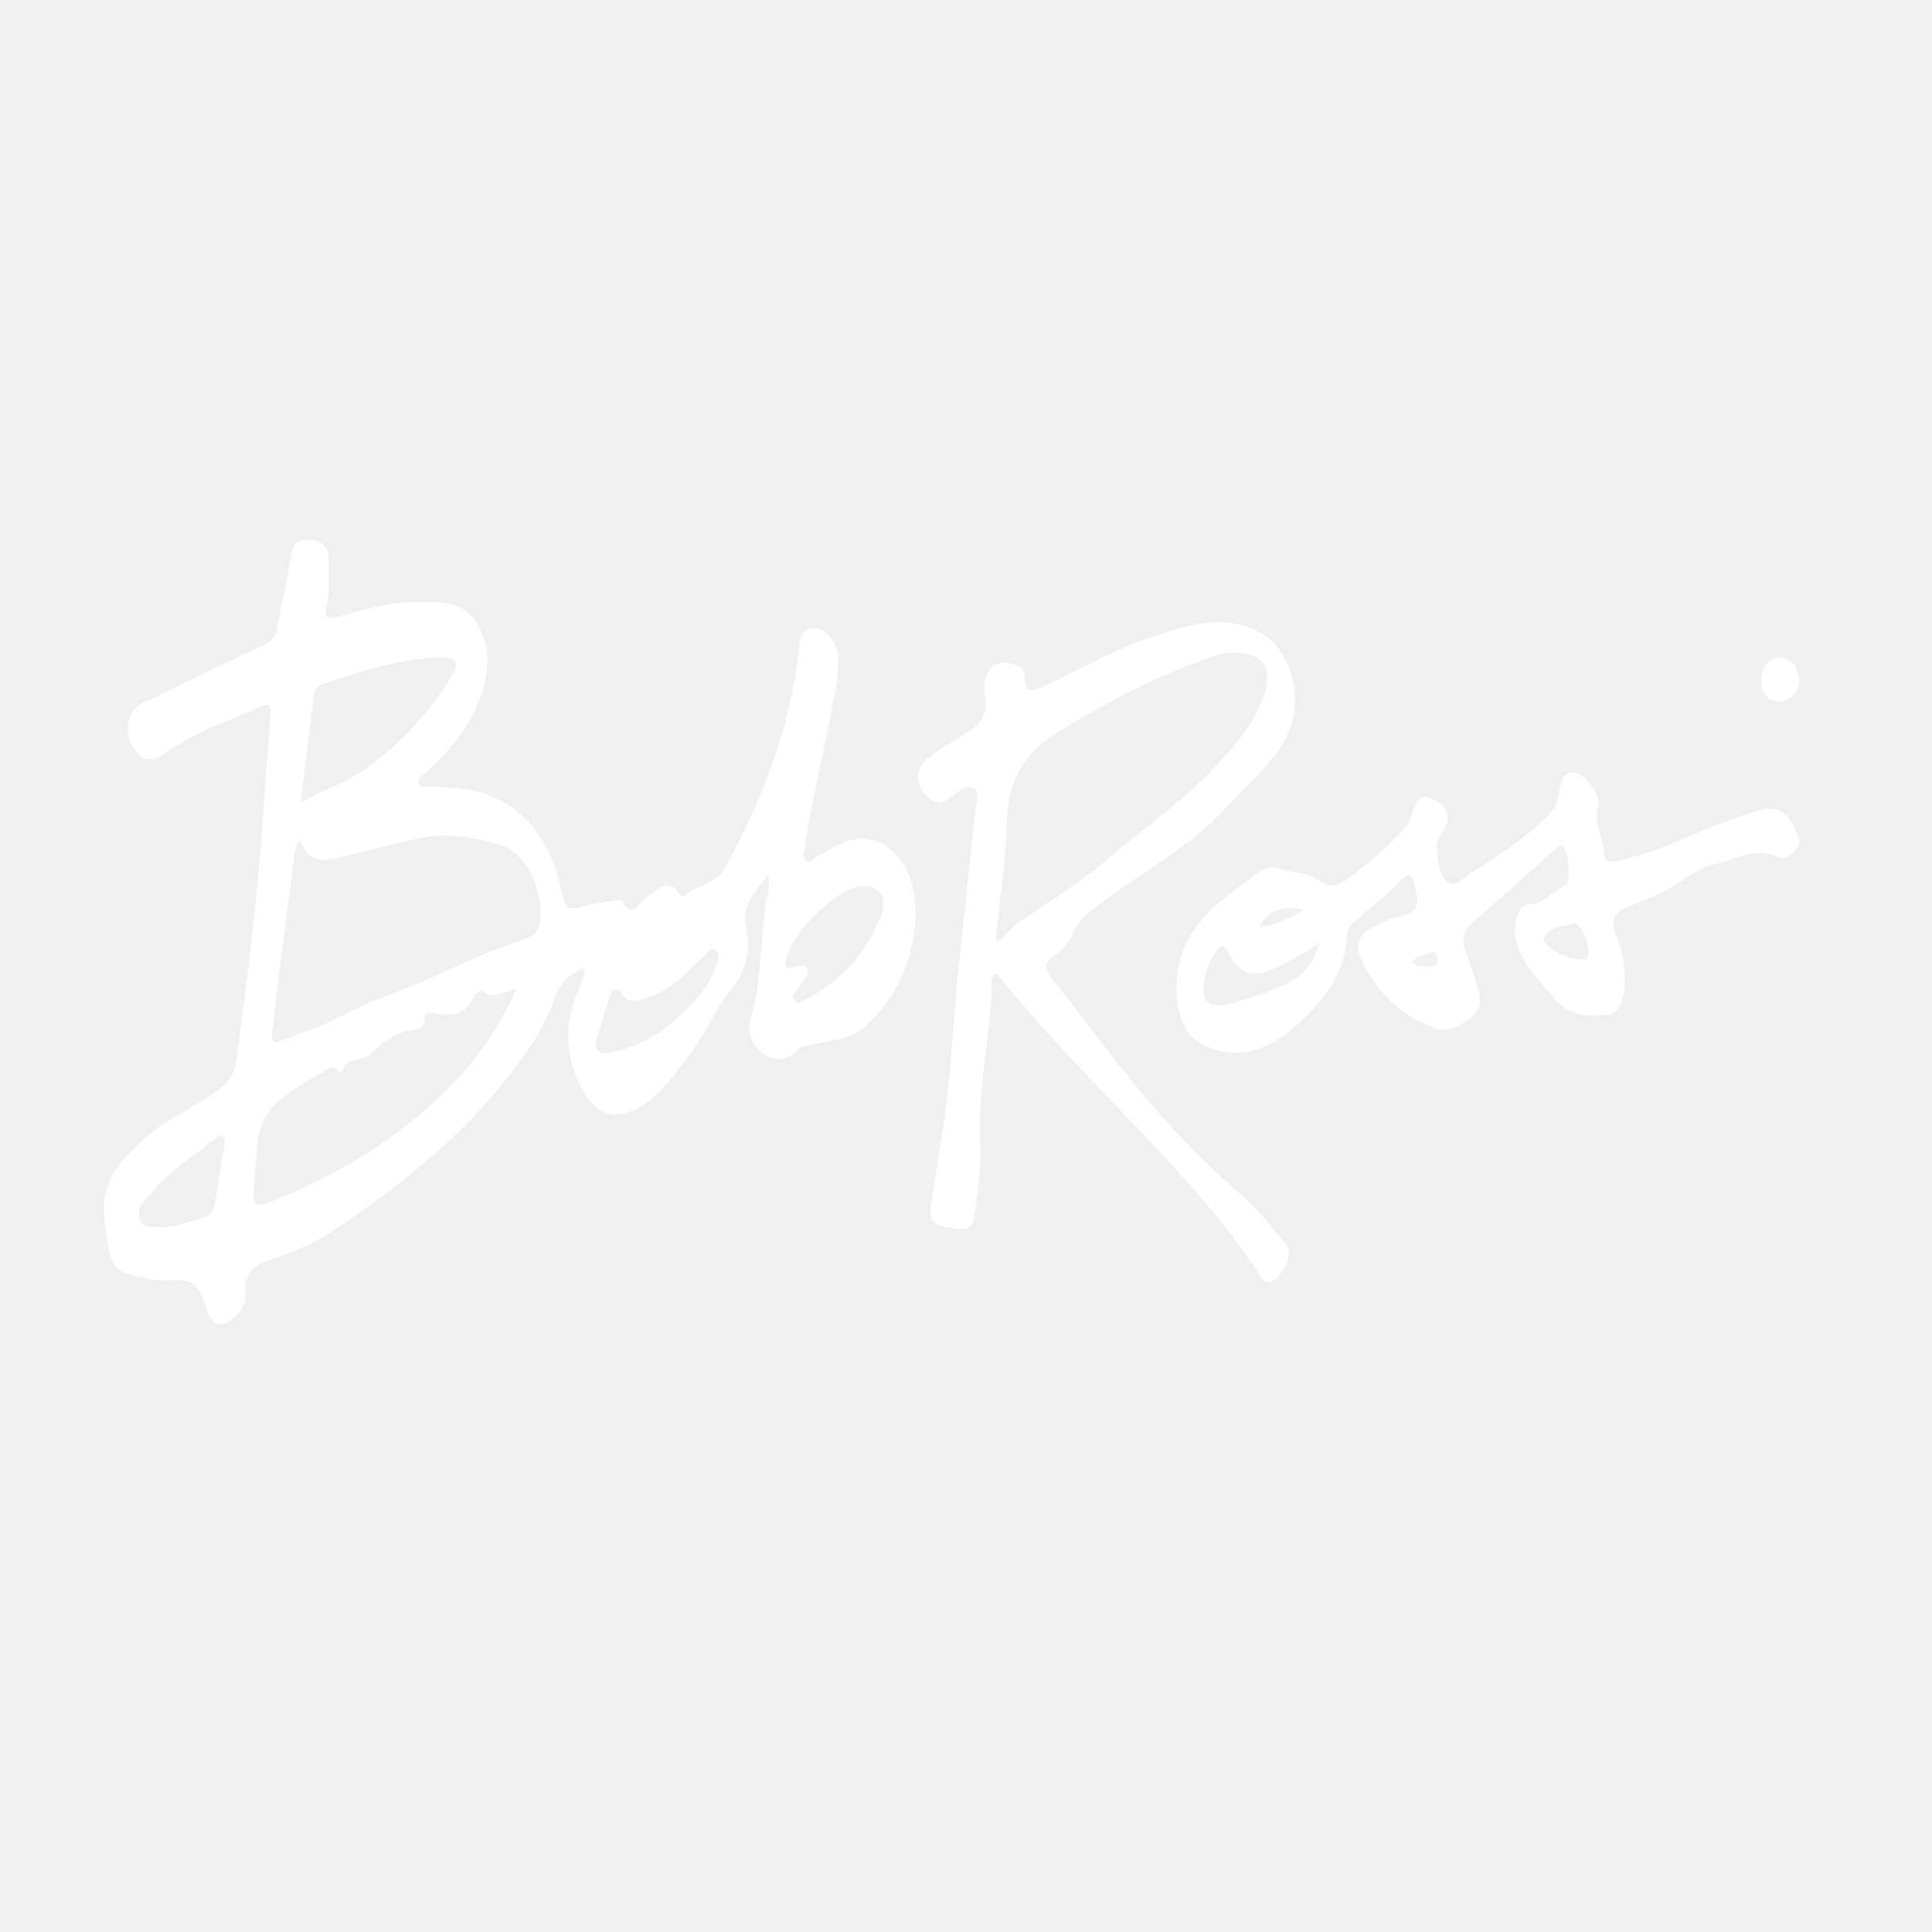
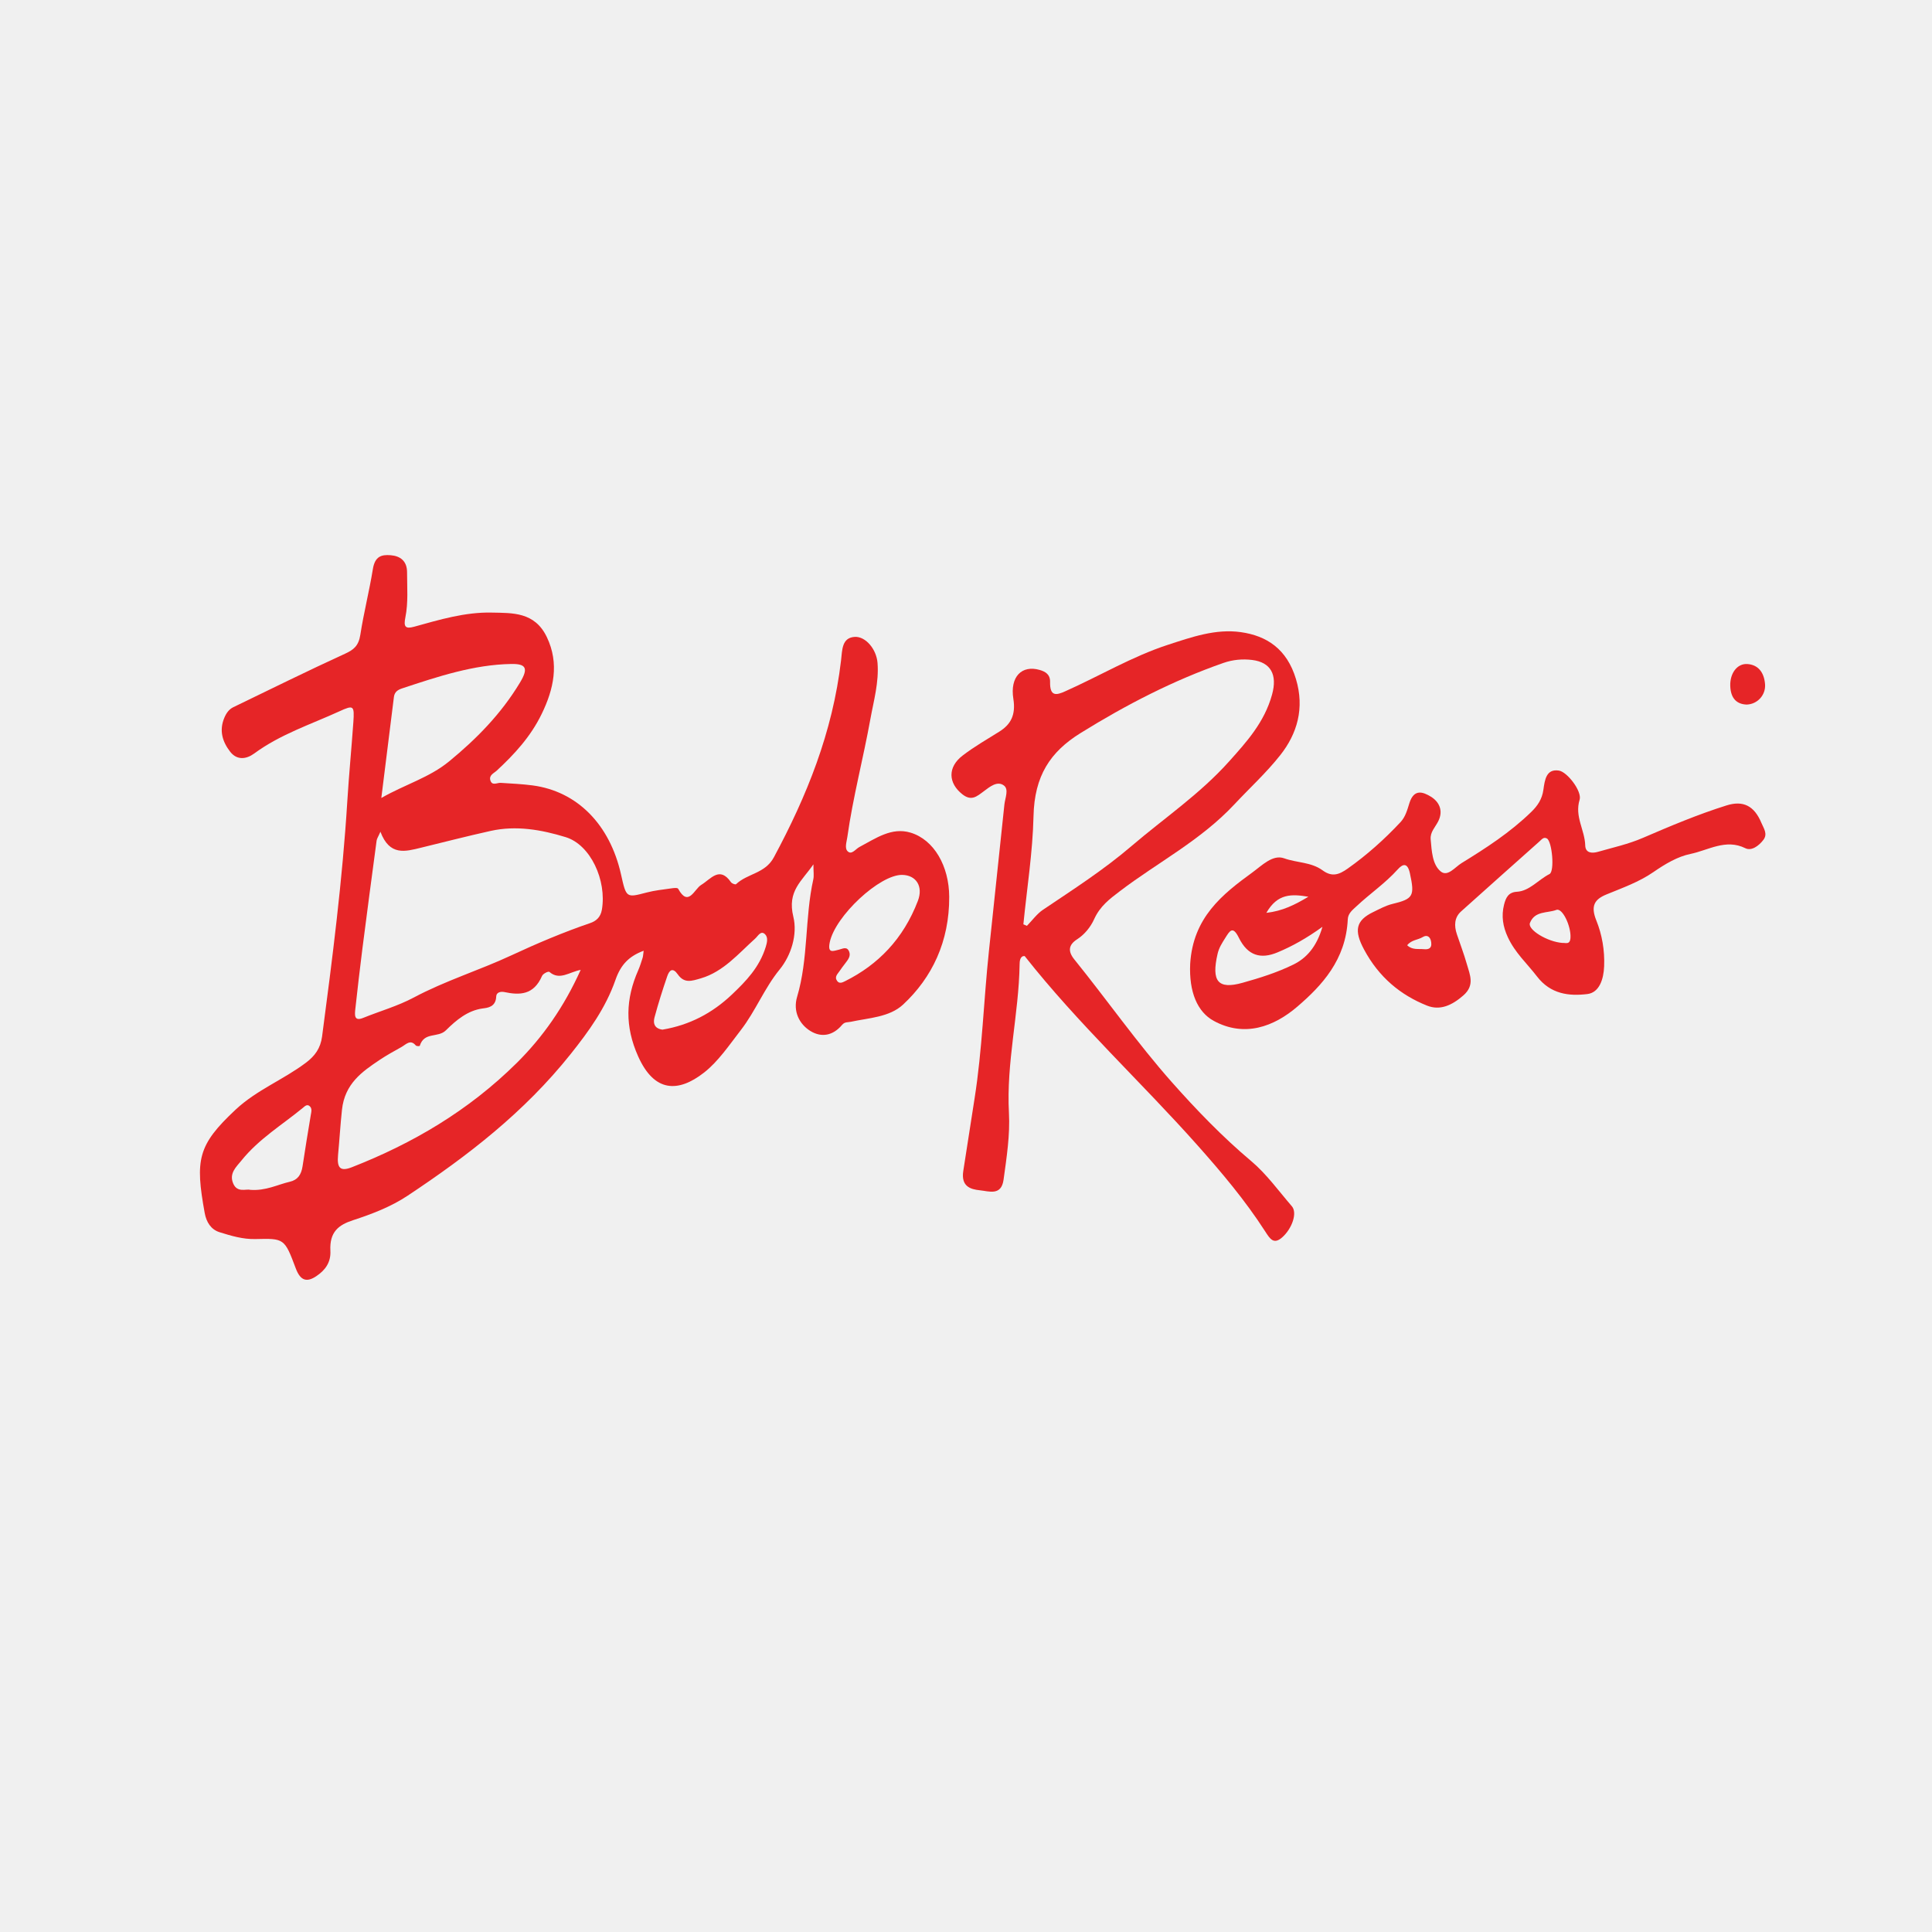
<svg xmlns="http://www.w3.org/2000/svg" version="1.1" id="Layer_1" x="0px" y="0px" width="280px" height="280px" viewBox="0 0 280 280" enable-background="new 0 0 280 280" xml:space="preserve">
  <defs id="defs10478" />
-   <g id="g10478" transform="matrix(1.268255,0,0,1.268255,-25.07029,64.24751)" style="fill:#ffffff">
-     <path fill-rule="evenodd" clip-rule="evenodd" fill="#e62527" d="m 86.575,59.97 c -1.801,0.667 -2.829,1.715 -3.481,3.587 -1.224,3.515 -3.337,6.416 -5.537,9.178 -5.787,7.269 -12.828,12.659 -20.177,17.539 -2.107,1.399 -4.45,2.285 -6.786,3.048 -1.758,0.574 -2.907,1.434 -2.786,3.776 0.077,1.478 -0.681,2.431 -1.742,3.143 -1.19,0.8 -1.972,0.56 -2.544,-0.968 -1.397,-3.729 -1.429,-3.708 -5.001,-3.624 -1.522,0.036 -2.983,-0.392 -4.436,-0.85 -1.045,-0.329 -1.623,-1.233 -1.829,-2.367 -1.195,-6.597 -0.883,-8.396 3.821,-12.797 2.62,-2.451 5.892,-3.689 8.709,-5.813 1.106,-0.833 1.801,-1.782 1.994,-3.24 1.279,-9.672 2.519,-19.349 3.122,-29.119 0.201,-3.253 0.515,-6.496 0.746,-9.747 0.149,-2.106 0.03,-2.18 -1.719,-1.378 -3.56,1.631 -7.277,2.821 -10.558,5.229 -0.957,0.702 -2.123,0.865 -2.972,-0.235 -0.917,-1.187 -1.402,-2.589 -0.707,-4.214 0.253,-0.592 0.591,-1.041 1.114,-1.293 4.598,-2.22 9.179,-4.492 13.812,-6.61 1.058,-0.484 1.681,-0.962 1.896,-2.348 0.421,-2.728 1.11,-5.399 1.55,-8.124 0.255,-1.578 1.05,-1.81 2.198,-1.72 1.188,0.093 2.036,0.712 2.034,2.117 -10e-4,1.858 0.163,3.739 -0.21,5.581 -0.231,1.142 -0.015,1.456 1.08,1.153 3.151,-0.874 6.309,-1.822 9.588,-1.751 2.59,0.055 5.343,-0.103 6.844,3.042 1.558,3.262 0.84,6.449 -0.639,9.494 -1.377,2.838 -3.396,5.01 -5.566,7.022 -0.342,0.316 -0.997,0.562 -0.783,1.221 0.223,0.691 0.829,0.262 1.277,0.292 1.319,0.087 2.641,0.143 3.952,0.317 5.507,0.732 9.552,4.827 10.935,11.015 0.654,2.929 0.648,2.898 3.178,2.236 0.993,-0.26 2.018,-0.364 3.031,-0.509 0.293,-0.042 0.778,-0.111 0.868,0.055 1.258,2.306 1.992,0.036 2.831,-0.475 1.223,-0.744 2.284,-2.375 3.692,-0.354 0.124,0.178 0.543,0.339 0.641,0.248 1.434,-1.343 3.586,-1.295 4.675,-3.322 4.054,-7.541 7.273,-15.455 8.312,-24.363 0.151,-1.293 0.088,-2.815 1.692,-2.912 1.326,-0.081 2.685,1.488 2.823,3.227 0.188,2.39 -0.475,4.666 -0.888,6.958 -0.881,4.878 -2.156,9.656 -2.849,14.585 -0.086,0.613 -0.371,1.387 0.054,1.777 0.493,0.453 0.97,-0.295 1.437,-0.542 2.019,-1.066 3.984,-2.492 6.339,-1.779 2.895,0.877 4.761,4.133 4.778,7.937 0.024,5.554 -2.132,10.006 -5.701,13.332 -1.694,1.578 -4.259,1.655 -6.485,2.138 -0.394,0.085 -0.735,-0.018 -1.077,0.387 -1.132,1.344 -2.56,1.589 -3.923,0.747 -1.381,-0.854 -2.167,-2.448 -1.638,-4.223 1.409,-4.726 0.943,-9.766 2.004,-14.536 0.101,-0.453 0.014,-0.961 0.014,-1.863 -1.439,2.105 -3.266,3.287 -2.483,6.493 0.531,2.177 -0.263,4.771 -1.698,6.525 -1.873,2.288 -2.991,5.158 -4.796,7.49 -1.44,1.861 -2.798,3.889 -4.553,5.262 -3.205,2.506 -6.155,2.456 -8.152,-1.991 -1.672,-3.726 -1.562,-7.127 0.013,-10.692 0.217,-0.492 0.374,-1.022 0.541,-1.542 0.055,-0.178 0.056,-0.377 0.121,-0.85 z M 54,45.244 c -0.278,0.632 -0.439,0.852 -0.471,1.093 -0.597,4.449 -1.188,8.897 -1.757,13.351 -0.315,2.468 -0.595,4.941 -0.87,7.415 -0.087,0.787 -0.194,1.644 0.956,1.179 2.088,-0.846 4.268,-1.457 6.267,-2.522 3.916,-2.087 8.084,-3.359 12.074,-5.217 3.179,-1.48 6.442,-2.863 9.756,-3.995 0.714,-0.243 1.29,-0.704 1.451,-1.66 0.613,-3.621 -1.392,-8.028 -4.483,-8.977 -3.003,-0.922 -6.129,-1.469 -9.267,-0.773 -2.89,0.64 -5.763,1.382 -8.642,2.083 C 57.09,47.689 55.142,48.28 54,45.244 Z m 24.783,17.091 c -1.417,0.27 -2.606,1.347 -3.868,0.257 -0.134,-0.117 -0.79,0.209 -0.915,0.497 -1.032,2.37 -2.762,2.399 -4.663,1.994 -0.428,-0.092 -0.989,0.017 -1.007,0.539 -0.047,1.34 -1.112,1.413 -1.67,1.488 -1.855,0.251 -3.267,1.431 -4.557,2.708 -0.984,0.975 -2.682,0.142 -3.236,1.921 -0.016,0.051 -0.401,0.058 -0.493,-0.051 -0.675,-0.801 -1.212,-0.116 -1.769,0.195 -0.918,0.514 -1.844,1.02 -2.725,1.611 -2.145,1.439 -4.29,2.92 -4.638,6.153 -0.2,1.854 -0.307,3.721 -0.484,5.579 -0.154,1.627 0.26,2.101 1.716,1.531 7.465,-2.923 14.405,-6.966 20.405,-12.911 3.188,-3.16 5.836,-6.91 7.904,-11.511 z M 54.111,41.064 c 2.996,-1.707 5.934,-2.509 8.403,-4.538 3.343,-2.747 6.414,-5.846 8.763,-9.754 1.059,-1.761 0.755,-2.321 -1.084,-2.29 -4.656,0.079 -9.09,1.561 -13.52,3.026 -0.477,0.157 -0.922,0.407 -1.003,1.052 -0.507,4.025 -1.004,8.051 -1.559,12.504 z m 64.481,9.519 c -2.783,-0.07 -8.326,5.092 -8.99,8.353 -0.292,1.437 0.454,1.051 1.119,0.907 0.441,-0.095 0.994,-0.465 1.279,0.219 0.243,0.584 -0.159,1.037 -0.473,1.459 -0.234,0.315 -0.484,0.618 -0.698,0.951 -0.234,0.364 -0.689,0.713 -0.31,1.236 0.274,0.379 0.649,0.195 0.99,0.024 4.064,-2.027 7.196,-5.211 9,-9.931 0.689,-1.801 -0.211,-3.175 -1.917,-3.218 z M 88.898,69.735 c 3.358,-0.565 6.172,-2.038 8.624,-4.369 1.715,-1.63 3.382,-3.343 4.162,-5.873 0.167,-0.539 0.312,-1.175 -0.086,-1.564 -0.52,-0.508 -0.871,0.216 -1.2,0.513 -2.103,1.895 -3.96,4.123 -6.729,4.938 -1.168,0.344 -2.066,0.659 -2.872,-0.488 -0.622,-0.887 -1.04,-0.534 -1.304,0.234 -0.572,1.666 -1.106,3.355 -1.567,5.066 -0.301,1.117 0.361,1.466 0.972,1.543 z M 37.879,89.557 c 1.943,0.148 3.383,-0.649 4.903,-0.998 0.977,-0.226 1.424,-0.864 1.585,-1.935 0.318,-2.11 0.661,-4.215 1.014,-6.319 0.07,-0.417 0.197,-0.828 -0.161,-1.122 -0.311,-0.255 -0.586,0.04 -0.808,0.221 -2.577,2.123 -5.432,3.823 -7.619,6.535 -0.622,0.771 -1.559,1.579 -1.004,2.852 0.505,1.161 1.602,0.623 2.09,0.766 z" id="path10475" style="fill:#ffffff" />
-     <path fill-rule="evenodd" clip-rule="evenodd" fill="#e62527" d="m 133.519,60.642 c -0.391,0.151 -0.414,0.691 -0.419,1.005 -0.096,6.16 -1.66,12.162 -1.321,18.391 0.149,2.731 -0.289,5.535 -0.666,8.267 -0.28,2.038 -1.814,1.419 -2.93,1.308 -1.181,-0.117 -2.348,-0.487 -2.054,-2.39 0.462,-3.002 0.929,-6.005 1.402,-9.005 0.947,-6.013 1.125,-12.125 1.768,-18.176 0.643,-6.055 1.277,-12.11 1.918,-18.166 0.085,-0.808 0.577,-1.875 -0.059,-2.354 -0.822,-0.62 -1.755,0.165 -2.471,0.697 -0.89,0.661 -1.546,1.276 -2.675,0.387 -1.743,-1.375 -1.851,-3.344 0.032,-4.789 1.447,-1.109 3.018,-2.007 4.548,-2.966 1.421,-0.892 2.052,-2.063 1.732,-4.065 -0.434,-2.723 1.045,-4.208 3.267,-3.563 0.694,0.202 1.297,0.547 1.279,1.479 -0.034,1.831 0.764,1.657 1.849,1.173 4.259,-1.896 8.34,-4.337 12.745,-5.769 2.931,-0.952 5.891,-2.002 9.005,-1.564 3.202,0.45 5.71,2.072 6.831,5.813 1.082,3.604 0.148,6.761 -1.939,9.402 -1.735,2.195 -3.779,4.062 -5.676,6.089 -4.209,4.5 -9.463,7.163 -14.186,10.76 -1.238,0.943 -2.438,1.827 -3.177,3.459 -0.449,0.996 -1.202,1.908 -2.123,2.5 -1.027,0.663 -1.161,1.45 -0.331,2.477 4.053,5.016 7.815,10.387 12.039,15.157 3.059,3.453 6.328,6.838 9.837,9.789 1.908,1.605 3.399,3.693 5.045,5.602 0.712,0.827 0.02,2.771 -1.188,3.843 -1.059,0.94 -1.511,0.202 -2.122,-0.746 -2.474,-3.842 -5.361,-7.256 -8.328,-10.597 -7.045,-7.93 -14.773,-15.027 -21.413,-23.446 -0.025,-0.032 -0.11,-0.002 -0.219,-0.002 z m 0.046,-3.943 c 0.146,0.063 0.293,0.126 0.439,0.188 0.656,-0.669 1.239,-1.484 1.981,-1.984 3.725,-2.507 7.494,-4.92 10.97,-7.895 4.048,-3.463 8.439,-6.408 12.082,-10.481 2.149,-2.404 4.353,-4.816 5.301,-8.25 0.691,-2.503 -0.179,-4.003 -2.453,-4.29 -1.202,-0.15 -2.412,-0.037 -3.573,0.369 -6.165,2.153 -11.992,5.152 -17.676,8.679 -3.747,2.326 -5.704,5.286 -5.816,10.285 -0.102,4.47 -0.813,8.92 -1.255,13.379 z" id="path10476" style="fill:#ffffff" />
-     <path fill-rule="evenodd" clip-rule="evenodd" fill="#e62527" d="m 154.208,61.589 c 0.353,-5.744 3.985,-8.607 7.692,-11.305 1.184,-0.861 2.524,-2.26 3.933,-1.753 1.581,0.569 3.342,0.453 4.761,1.49 1.162,0.851 2.027,0.545 3.109,-0.221 2.355,-1.668 4.521,-3.59 6.541,-5.755 0.611,-0.655 0.836,-1.529 1.093,-2.348 0.573,-1.818 1.706,-1.367 2.637,-0.806 1.01,0.608 1.624,1.721 0.911,3.097 -0.366,0.709 -0.994,1.304 -0.917,2.191 0.127,1.444 0.202,3.129 1.248,3.982 0.852,0.696 1.763,-0.537 2.567,-1.031 3.017,-1.857 6.004,-3.78 8.637,-6.342 0.763,-0.74 1.337,-1.563 1.498,-2.742 0.174,-1.263 0.368,-2.605 1.914,-2.372 1.048,0.159 2.885,2.578 2.568,3.608 -0.639,2.081 0.642,3.738 0.695,5.654 0.027,0.993 0.903,0.985 1.569,0.794 1.859,-0.532 3.761,-0.949 5.547,-1.719 3.425,-1.477 6.853,-2.922 10.382,-4.028 2.028,-0.635 3.414,0.027 4.306,2.172 0.269,0.65 0.81,1.352 0.243,2.095 -0.581,0.761 -1.484,1.405 -2.237,1.03 -2.414,-1.2 -4.581,0.256 -6.79,0.71 -1.585,0.325 -3.118,1.232 -4.588,2.249 -1.777,1.226 -3.829,1.952 -5.801,2.762 -1.485,0.608 -1.988,1.419 -1.255,3.23 0.709,1.754 1.042,3.689 0.964,5.657 -0.063,1.64 -0.613,3.266 -2.082,3.442 -2.249,0.271 -4.531,0.031 -6.232,-2.185 -1.228,-1.601 -2.719,-2.924 -3.614,-4.874 -0.601,-1.301 -0.809,-2.601 -0.459,-3.998 0.226,-0.899 0.559,-1.545 1.591,-1.602 1.551,-0.084 2.666,-1.499 4.035,-2.192 0.656,-0.333 0.325,-4.028 -0.319,-4.4 -0.406,-0.235 -0.655,0.124 -0.938,0.376 -3.229,2.885 -6.471,5.753 -9.689,8.652 -0.826,0.743 -0.877,1.752 -0.516,2.822 0.412,1.226 0.873,2.434 1.229,3.681 0.383,1.339 1.014,2.627 -0.425,3.886 -1.411,1.233 -2.885,1.91 -4.509,1.26 -3.24,-1.295 -5.933,-3.477 -7.789,-6.95 -1.246,-2.333 -1.03,-3.575 1.14,-4.623 0.775,-0.374 1.552,-0.805 2.364,-1.002 2.592,-0.626 2.791,-0.97 2.179,-3.787 -0.284,-1.307 -0.843,-1.231 -1.5,-0.5 -1.565,1.742 -3.444,3.004 -5.118,4.576 -0.468,0.438 -1.039,0.867 -1.073,1.605 -0.23,5.022 -3.216,8.215 -6.236,10.806 -2.908,2.496 -6.548,3.84 -10.354,1.766 -2.014,-1.099 -3.075,-3.566 -2.912,-7.058 z m 16.368,-4.58 c -2.009,1.443 -3.746,2.407 -5.566,3.166 -2.08,0.867 -3.679,0.41 -4.777,-1.808 -0.754,-1.521 -1.118,-0.881 -1.682,0.017 -0.388,0.615 -0.777,1.205 -0.953,1.969 -0.784,3.401 0.041,4.437 3.09,3.583 2.139,-0.598 4.292,-1.273 6.309,-2.265 1.549,-0.763 2.846,-2.126 3.579,-4.662 z m 29.715,1.996 c 0.374,-0.035 0.929,0.268 0.979,-0.661 0.079,-1.415 -0.994,-3.711 -1.745,-3.429 -1.127,0.425 -2.673,0.091 -3.272,1.617 -0.324,0.825 2.159,2.341 4.038,2.473 z m -36.658,-3.723 c 2.014,-0.232 3.51,-0.989 5.202,-1.995 -2.078,-0.346 -3.813,-0.424 -5.202,1.995 z m 17.43,4.008 c 0.63,0.61 1.375,0.422 2.064,0.487 0.509,0.048 1.02,-0.042 0.906,-0.86 -0.093,-0.691 -0.511,-0.965 -1.041,-0.643 -0.617,0.375 -1.395,0.337 -1.929,1.016 z" id="path10477" style="fill:#ffffff" />
-     <path fill-rule="evenodd" clip-rule="evenodd" fill="#e62527" d="m 223.078,29.506 c -1.166,-0.039 -1.99,-0.692 -2.036,-2.33 -0.043,-1.555 0.864,-2.771 2.12,-2.686 1.315,0.088 2.068,1.007 2.186,2.496 0.101,1.322 -0.922,2.472 -2.27,2.52 z" id="path10478" style="fill:#ffffff" />
+   <g id="g10478" transform="matrix(1.171128,0,0,1.171128,-8.106769,67.55652)">
+     <path fill-rule="evenodd" clip-rule="evenodd" fill="#e62527" d="m 86.575,59.97 c -1.801,0.667 -2.829,1.715 -3.481,3.587 -1.224,3.515 -3.337,6.416 -5.537,9.178 -5.787,7.269 -12.828,12.659 -20.177,17.539 -2.107,1.399 -4.45,2.285 -6.786,3.048 -1.758,0.574 -2.907,1.434 -2.786,3.776 0.077,1.478 -0.681,2.431 -1.742,3.143 -1.19,0.8 -1.972,0.56 -2.544,-0.968 -1.397,-3.729 -1.429,-3.708 -5.001,-3.624 -1.522,0.036 -2.983,-0.392 -4.436,-0.85 -1.045,-0.329 -1.623,-1.233 -1.829,-2.367 -1.195,-6.597 -0.883,-8.396 3.821,-12.797 2.62,-2.451 5.892,-3.689 8.709,-5.813 1.106,-0.833 1.801,-1.782 1.994,-3.24 1.279,-9.672 2.519,-19.349 3.122,-29.119 0.201,-3.253 0.515,-6.496 0.746,-9.747 0.149,-2.106 0.03,-2.18 -1.719,-1.378 -3.56,1.631 -7.277,2.821 -10.558,5.229 -0.957,0.702 -2.123,0.865 -2.972,-0.235 -0.917,-1.187 -1.402,-2.589 -0.707,-4.214 0.253,-0.592 0.591,-1.041 1.114,-1.293 4.598,-2.22 9.179,-4.492 13.812,-6.61 1.058,-0.484 1.681,-0.962 1.896,-2.348 0.421,-2.728 1.11,-5.399 1.55,-8.124 0.255,-1.578 1.05,-1.81 2.198,-1.72 1.188,0.093 2.036,0.712 2.034,2.117 -10e-4,1.858 0.163,3.739 -0.21,5.581 -0.231,1.142 -0.015,1.456 1.08,1.153 3.151,-0.874 6.309,-1.822 9.588,-1.751 2.59,0.055 5.343,-0.103 6.844,3.042 1.558,3.262 0.84,6.449 -0.639,9.494 -1.377,2.838 -3.396,5.01 -5.566,7.022 -0.342,0.316 -0.997,0.562 -0.783,1.221 0.223,0.691 0.829,0.262 1.277,0.292 1.319,0.087 2.641,0.143 3.952,0.317 5.507,0.732 9.552,4.827 10.935,11.015 0.654,2.929 0.648,2.898 3.178,2.236 0.993,-0.26 2.018,-0.364 3.031,-0.509 0.293,-0.042 0.778,-0.111 0.868,0.055 1.258,2.306 1.992,0.036 2.831,-0.475 1.223,-0.744 2.284,-2.375 3.692,-0.354 0.124,0.178 0.543,0.339 0.641,0.248 1.434,-1.343 3.586,-1.295 4.675,-3.322 4.054,-7.541 7.273,-15.455 8.312,-24.363 0.151,-1.293 0.088,-2.815 1.692,-2.912 1.326,-0.081 2.685,1.488 2.823,3.227 0.188,2.39 -0.475,4.666 -0.888,6.958 -0.881,4.878 -2.156,9.656 -2.849,14.585 -0.086,0.613 -0.371,1.387 0.054,1.777 0.493,0.453 0.97,-0.295 1.437,-0.542 2.019,-1.066 3.984,-2.492 6.339,-1.779 2.895,0.877 4.761,4.133 4.778,7.937 0.024,5.554 -2.132,10.006 -5.701,13.332 -1.694,1.578 -4.259,1.655 -6.485,2.138 -0.394,0.085 -0.735,-0.018 -1.077,0.387 -1.132,1.344 -2.56,1.589 -3.923,0.747 -1.381,-0.854 -2.167,-2.448 -1.638,-4.223 1.409,-4.726 0.943,-9.766 2.004,-14.536 0.101,-0.453 0.014,-0.961 0.014,-1.863 -1.439,2.105 -3.266,3.287 -2.483,6.493 0.531,2.177 -0.263,4.771 -1.698,6.525 -1.873,2.288 -2.991,5.158 -4.796,7.49 -1.44,1.861 -2.798,3.889 -4.553,5.262 -3.205,2.506 -6.155,2.456 -8.152,-1.991 -1.672,-3.726 -1.562,-7.127 0.013,-10.692 0.217,-0.492 0.374,-1.022 0.541,-1.542 0.055,-0.178 0.056,-0.377 0.121,-0.85 z M 54,45.244 c -0.278,0.632 -0.439,0.852 -0.471,1.093 -0.597,4.449 -1.188,8.897 -1.757,13.351 -0.315,2.468 -0.595,4.941 -0.87,7.415 -0.087,0.787 -0.194,1.644 0.956,1.179 2.088,-0.846 4.268,-1.457 6.267,-2.522 3.916,-2.087 8.084,-3.359 12.074,-5.217 3.179,-1.48 6.442,-2.863 9.756,-3.995 0.714,-0.243 1.29,-0.704 1.451,-1.66 0.613,-3.621 -1.392,-8.028 -4.483,-8.977 -3.003,-0.922 -6.129,-1.469 -9.267,-0.773 -2.89,0.64 -5.763,1.382 -8.642,2.083 C 57.09,47.689 55.142,48.28 54,45.244 Z m 24.783,17.091 c -1.417,0.27 -2.606,1.347 -3.868,0.257 -0.134,-0.117 -0.79,0.209 -0.915,0.497 -1.032,2.37 -2.762,2.399 -4.663,1.994 -0.428,-0.092 -0.989,0.017 -1.007,0.539 -0.047,1.34 -1.112,1.413 -1.67,1.488 -1.855,0.251 -3.267,1.431 -4.557,2.708 -0.984,0.975 -2.682,0.142 -3.236,1.921 -0.016,0.051 -0.401,0.058 -0.493,-0.051 -0.675,-0.801 -1.212,-0.116 -1.769,0.195 -0.918,0.514 -1.844,1.02 -2.725,1.611 -2.145,1.439 -4.29,2.92 -4.638,6.153 -0.2,1.854 -0.307,3.721 -0.484,5.579 -0.154,1.627 0.26,2.101 1.716,1.531 7.465,-2.923 14.405,-6.966 20.405,-12.911 3.188,-3.16 5.836,-6.91 7.904,-11.511 z M 54.111,41.064 c 2.996,-1.707 5.934,-2.509 8.403,-4.538 3.343,-2.747 6.414,-5.846 8.763,-9.754 1.059,-1.761 0.755,-2.321 -1.084,-2.29 -4.656,0.079 -9.09,1.561 -13.52,3.026 -0.477,0.157 -0.922,0.407 -1.003,1.052 -0.507,4.025 -1.004,8.051 -1.559,12.504 z m 64.481,9.519 c -2.783,-0.07 -8.326,5.092 -8.99,8.353 -0.292,1.437 0.454,1.051 1.119,0.907 0.441,-0.095 0.994,-0.465 1.279,0.219 0.243,0.584 -0.159,1.037 -0.473,1.459 -0.234,0.315 -0.484,0.618 -0.698,0.951 -0.234,0.364 -0.689,0.713 -0.31,1.236 0.274,0.379 0.649,0.195 0.99,0.024 4.064,-2.027 7.196,-5.211 9,-9.931 0.689,-1.801 -0.211,-3.175 -1.917,-3.218 z M 88.898,69.735 c 3.358,-0.565 6.172,-2.038 8.624,-4.369 1.715,-1.63 3.382,-3.343 4.162,-5.873 0.167,-0.539 0.312,-1.175 -0.086,-1.564 -0.52,-0.508 -0.871,0.216 -1.2,0.513 -2.103,1.895 -3.96,4.123 -6.729,4.938 -1.168,0.344 -2.066,0.659 -2.872,-0.488 -0.622,-0.887 -1.04,-0.534 -1.304,0.234 -0.572,1.666 -1.106,3.355 -1.567,5.066 -0.301,1.117 0.361,1.466 0.972,1.543 z M 37.879,89.557 c 1.943,0.148 3.383,-0.649 4.903,-0.998 0.977,-0.226 1.424,-0.864 1.585,-1.935 0.318,-2.11 0.661,-4.215 1.014,-6.319 0.07,-0.417 0.197,-0.828 -0.161,-1.122 -0.311,-0.255 -0.586,0.04 -0.808,0.221 -2.577,2.123 -5.432,3.823 -7.619,6.535 -0.622,0.771 -1.559,1.579 -1.004,2.852 0.505,1.161 1.602,0.623 2.09,0.766 z" id="path10475" />
+     <path fill-rule="evenodd" clip-rule="evenodd" fill="#e62527" d="m 133.519,60.642 c -0.391,0.151 -0.414,0.691 -0.419,1.005 -0.096,6.16 -1.66,12.162 -1.321,18.391 0.149,2.731 -0.289,5.535 -0.666,8.267 -0.28,2.038 -1.814,1.419 -2.93,1.308 -1.181,-0.117 -2.348,-0.487 -2.054,-2.39 0.462,-3.002 0.929,-6.005 1.402,-9.005 0.947,-6.013 1.125,-12.125 1.768,-18.176 0.643,-6.055 1.277,-12.11 1.918,-18.166 0.085,-0.808 0.577,-1.875 -0.059,-2.354 -0.822,-0.62 -1.755,0.165 -2.471,0.697 -0.89,0.661 -1.546,1.276 -2.675,0.387 -1.743,-1.375 -1.851,-3.344 0.032,-4.789 1.447,-1.109 3.018,-2.007 4.548,-2.966 1.421,-0.892 2.052,-2.063 1.732,-4.065 -0.434,-2.723 1.045,-4.208 3.267,-3.563 0.694,0.202 1.297,0.547 1.279,1.479 -0.034,1.831 0.764,1.657 1.849,1.173 4.259,-1.896 8.34,-4.337 12.745,-5.769 2.931,-0.952 5.891,-2.002 9.005,-1.564 3.202,0.45 5.71,2.072 6.831,5.813 1.082,3.604 0.148,6.761 -1.939,9.402 -1.735,2.195 -3.779,4.062 -5.676,6.089 -4.209,4.5 -9.463,7.163 -14.186,10.76 -1.238,0.943 -2.438,1.827 -3.177,3.459 -0.449,0.996 -1.202,1.908 -2.123,2.5 -1.027,0.663 -1.161,1.45 -0.331,2.477 4.053,5.016 7.815,10.387 12.039,15.157 3.059,3.453 6.328,6.838 9.837,9.789 1.908,1.605 3.399,3.693 5.045,5.602 0.712,0.827 0.02,2.771 -1.188,3.843 -1.059,0.94 -1.511,0.202 -2.122,-0.746 -2.474,-3.842 -5.361,-7.256 -8.328,-10.597 -7.045,-7.93 -14.773,-15.027 -21.413,-23.446 -0.025,-0.032 -0.11,-0.002 -0.219,-0.002 z m 0.046,-3.943 c 0.146,0.063 0.293,0.126 0.439,0.188 0.656,-0.669 1.239,-1.484 1.981,-1.984 3.725,-2.507 7.494,-4.92 10.97,-7.895 4.048,-3.463 8.439,-6.408 12.082,-10.481 2.149,-2.404 4.353,-4.816 5.301,-8.25 0.691,-2.503 -0.179,-4.003 -2.453,-4.29 -1.202,-0.15 -2.412,-0.037 -3.573,0.369 -6.165,2.153 -11.992,5.152 -17.676,8.679 -3.747,2.326 -5.704,5.286 -5.816,10.285 -0.102,4.47 -0.813,8.92 -1.255,13.379 z" id="path10476" />
+     <path fill-rule="evenodd" clip-rule="evenodd" fill="#e62527" d="m 154.208,61.589 c 0.353,-5.744 3.985,-8.607 7.692,-11.305 1.184,-0.861 2.524,-2.26 3.933,-1.753 1.581,0.569 3.342,0.453 4.761,1.49 1.162,0.851 2.027,0.545 3.109,-0.221 2.355,-1.668 4.521,-3.59 6.541,-5.755 0.611,-0.655 0.836,-1.529 1.093,-2.348 0.573,-1.818 1.706,-1.367 2.637,-0.806 1.01,0.608 1.624,1.721 0.911,3.097 -0.366,0.709 -0.994,1.304 -0.917,2.191 0.127,1.444 0.202,3.129 1.248,3.982 0.852,0.696 1.763,-0.537 2.567,-1.031 3.017,-1.857 6.004,-3.78 8.637,-6.342 0.763,-0.74 1.337,-1.563 1.498,-2.742 0.174,-1.263 0.368,-2.605 1.914,-2.372 1.048,0.159 2.885,2.578 2.568,3.608 -0.639,2.081 0.642,3.738 0.695,5.654 0.027,0.993 0.903,0.985 1.569,0.794 1.859,-0.532 3.761,-0.949 5.547,-1.719 3.425,-1.477 6.853,-2.922 10.382,-4.028 2.028,-0.635 3.414,0.027 4.306,2.172 0.269,0.65 0.81,1.352 0.243,2.095 -0.581,0.761 -1.484,1.405 -2.237,1.03 -2.414,-1.2 -4.581,0.256 -6.79,0.71 -1.585,0.325 -3.118,1.232 -4.588,2.249 -1.777,1.226 -3.829,1.952 -5.801,2.762 -1.485,0.608 -1.988,1.419 -1.255,3.23 0.709,1.754 1.042,3.689 0.964,5.657 -0.063,1.64 -0.613,3.266 -2.082,3.442 -2.249,0.271 -4.531,0.031 -6.232,-2.185 -1.228,-1.601 -2.719,-2.924 -3.614,-4.874 -0.601,-1.301 -0.809,-2.601 -0.459,-3.998 0.226,-0.899 0.559,-1.545 1.591,-1.602 1.551,-0.084 2.666,-1.499 4.035,-2.192 0.656,-0.333 0.325,-4.028 -0.319,-4.4 -0.406,-0.235 -0.655,0.124 -0.938,0.376 -3.229,2.885 -6.471,5.753 -9.689,8.652 -0.826,0.743 -0.877,1.752 -0.516,2.822 0.412,1.226 0.873,2.434 1.229,3.681 0.383,1.339 1.014,2.627 -0.425,3.886 -1.411,1.233 -2.885,1.91 -4.509,1.26 -3.24,-1.295 -5.933,-3.477 -7.789,-6.95 -1.246,-2.333 -1.03,-3.575 1.14,-4.623 0.775,-0.374 1.552,-0.805 2.364,-1.002 2.592,-0.626 2.791,-0.97 2.179,-3.787 -0.284,-1.307 -0.843,-1.231 -1.5,-0.5 -1.565,1.742 -3.444,3.004 -5.118,4.576 -0.468,0.438 -1.039,0.867 -1.073,1.605 -0.23,5.022 -3.216,8.215 -6.236,10.806 -2.908,2.496 -6.548,3.84 -10.354,1.766 -2.014,-1.099 -3.075,-3.566 -2.912,-7.058 z m 16.368,-4.58 c -2.009,1.443 -3.746,2.407 -5.566,3.166 -2.08,0.867 -3.679,0.41 -4.777,-1.808 -0.754,-1.521 -1.118,-0.881 -1.682,0.017 -0.388,0.615 -0.777,1.205 -0.953,1.969 -0.784,3.401 0.041,4.437 3.09,3.583 2.139,-0.598 4.292,-1.273 6.309,-2.265 1.549,-0.763 2.846,-2.126 3.579,-4.662 z m 29.715,1.996 c 0.374,-0.035 0.929,0.268 0.979,-0.661 0.079,-1.415 -0.994,-3.711 -1.745,-3.429 -1.127,0.425 -2.673,0.091 -3.272,1.617 -0.324,0.825 2.159,2.341 4.038,2.473 z m -36.658,-3.723 c 2.014,-0.232 3.51,-0.989 5.202,-1.995 -2.078,-0.346 -3.813,-0.424 -5.202,1.995 z m 17.43,4.008 c 0.63,0.61 1.375,0.422 2.064,0.487 0.509,0.048 1.02,-0.042 0.906,-0.86 -0.093,-0.691 -0.511,-0.965 -1.041,-0.643 -0.617,0.375 -1.395,0.337 -1.929,1.016 z" id="path10477" />
+     <path fill-rule="evenodd" clip-rule="evenodd" fill="#e62527" d="m 223.078,29.506 c -1.166,-0.039 -1.99,-0.692 -2.036,-2.33 -0.043,-1.555 0.864,-2.771 2.12,-2.686 1.315,0.088 2.068,1.007 2.186,2.496 0.101,1.322 -0.922,2.472 -2.27,2.52 z" id="path10478" />
  </g>
</svg>
